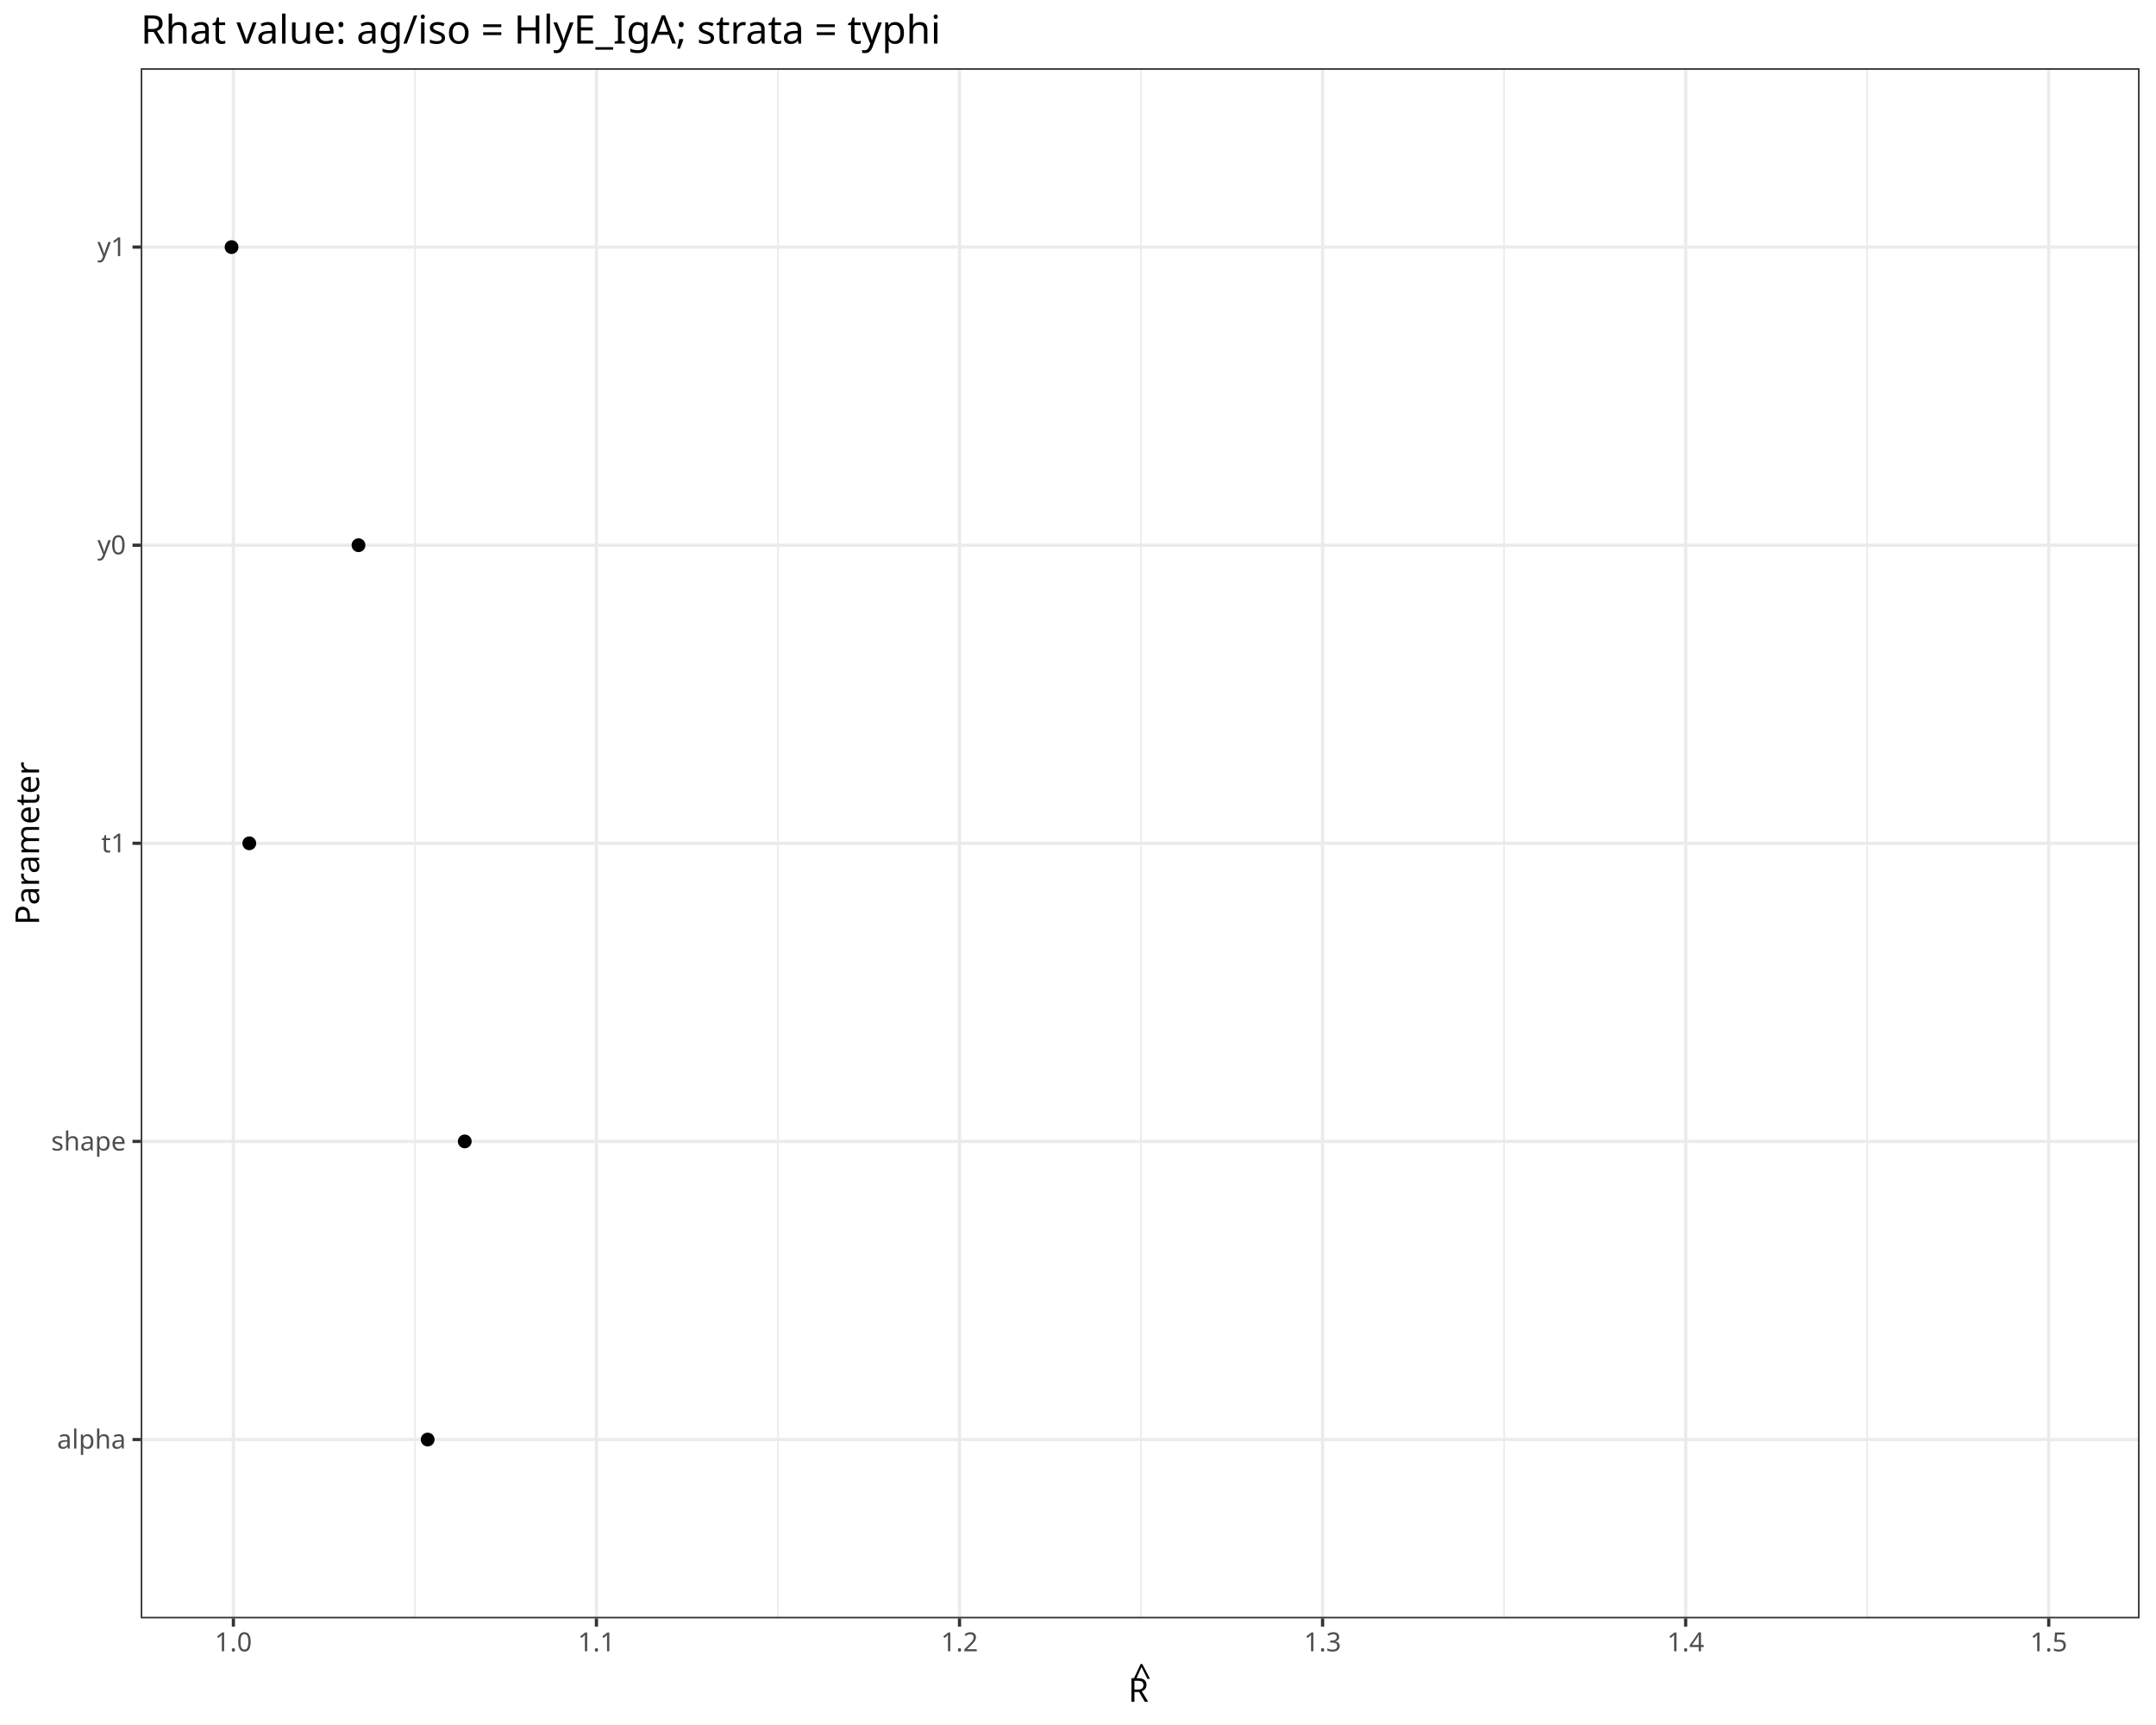
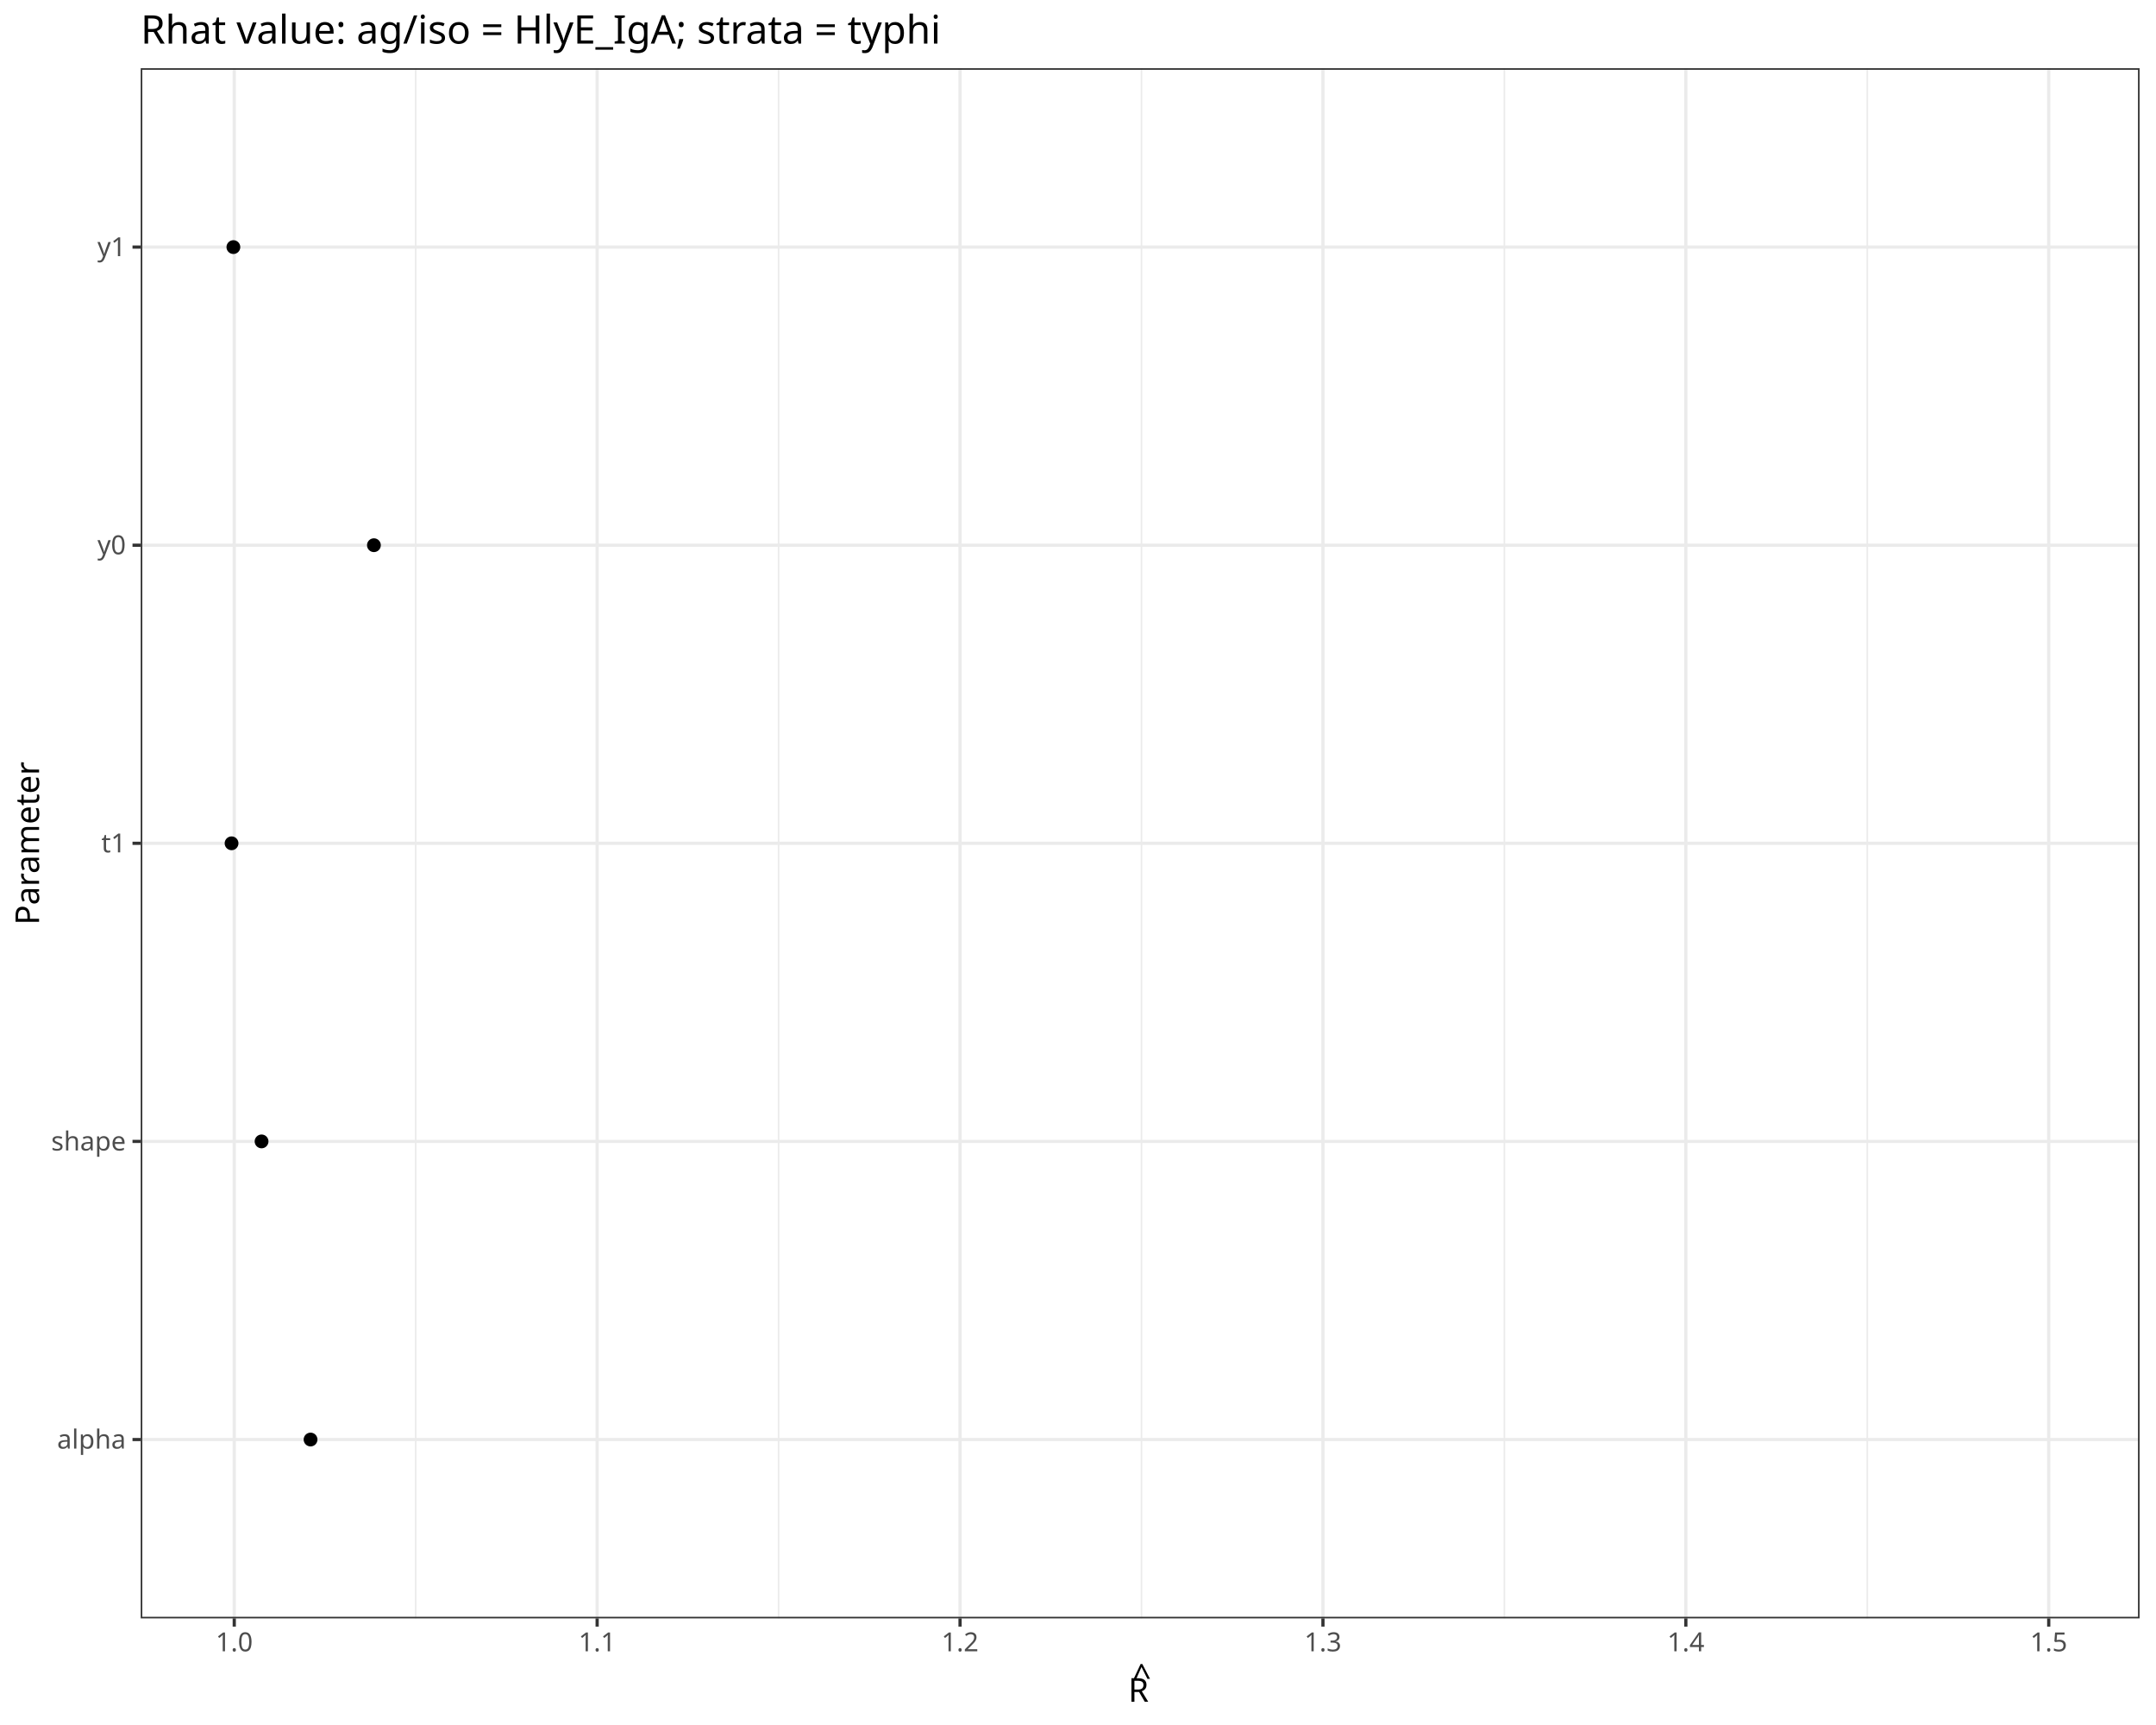
<svg xmlns="http://www.w3.org/2000/svg" class="svglite" data-engine-version="2.0" width="720.00pt" height="576.00pt" viewBox="0 0 720.00 576.00">
  <defs>
    <style type="text/css">
    .svglite line, .svglite polyline, .svglite polygon, .svglite path, .svglite rect, .svglite circle {
      fill: none;
      stroke: #000000;
      stroke-linecap: round;
      stroke-linejoin: round;
      stroke-miterlimit: 10.00;
    }
  </style>
  </defs>
  <rect width="100%" height="100%" style="stroke: none; fill: #FFFFFF;" />
  <defs>
    <clipPath id="cpMC4wMHw3MjAuMDB8MC4wMHw1NzYuMDA=">
      <rect x="0.00" y="0.00" width="720.00" height="576.00" />
    </clipPath>
  </defs>
  <g clip-path="url(#cpMC4wMHw3MjAuMDB8MC4wMHw1NzYuMDA=)">
    <rect x="0.00" y="0.00" width="720.00" height="576.00" style="stroke-width: 1.07; stroke: #FFFFFF; fill: #FFFFFF;" />
  </g>
  <defs>
    <clipPath id="cpNDYuOTl8NzE0LjUyfDIyLjc4fDU0MC40MA==">
      <rect x="46.99" y="22.78" width="667.53" height="517.62" />
    </clipPath>
  </defs>
  <g clip-path="url(#cpNDYuOTl8NzE0LjUyfDIyLjc4fDU0MC40MA==)">
    <rect x="46.99" y="22.78" width="667.53" height="517.62" style="stroke-width: 1.07; stroke: none; fill: #FFFFFF;" />
-     <polyline points="138.56,540.40 138.56,22.78 " style="stroke-width: 0.53; stroke: #EBEBEB; stroke-linecap: butt;" />
-     <polyline points="259.81,540.40 259.81,22.78 " style="stroke-width: 0.53; stroke: #EBEBEB; stroke-linecap: butt;" />
-     <polyline points="381.06,540.40 381.06,22.78 " style="stroke-width: 0.53; stroke: #EBEBEB; stroke-linecap: butt;" />
-     <polyline points="502.31,540.40 502.31,22.78 " style="stroke-width: 0.53; stroke: #EBEBEB; stroke-linecap: butt;" />
-     <polyline points="623.55,540.40 623.55,22.78 " style="stroke-width: 0.53; stroke: #EBEBEB; stroke-linecap: butt;" />
+     <polyline points="138.82,540.40 138.82,22.78 " style="stroke-width: 0.53; stroke: #EBEBEB; stroke-linecap: butt;" />
+     <polyline points="260.01,540.40 260.01,22.78 " style="stroke-width: 0.53; stroke: #EBEBEB; stroke-linecap: butt;" />
+     <polyline points="381.20,540.40 381.20,22.78 " style="stroke-width: 0.53; stroke: #EBEBEB; stroke-linecap: butt;" />
+     <polyline points="502.39,540.40 502.39,22.78 " style="stroke-width: 0.53; stroke: #EBEBEB; stroke-linecap: butt;" />
+     <polyline points="623.58,540.40 623.58,22.78 " style="stroke-width: 0.53; stroke: #EBEBEB; stroke-linecap: butt;" />
    <polyline points="46.99,480.68 714.52,480.68 " style="stroke-width: 1.07; stroke: #EBEBEB; stroke-linecap: butt;" />
    <polyline points="46.99,381.13 714.52,381.13 " style="stroke-width: 1.07; stroke: #EBEBEB; stroke-linecap: butt;" />
    <polyline points="46.99,281.59 714.52,281.59 " style="stroke-width: 1.07; stroke: #EBEBEB; stroke-linecap: butt;" />
    <polyline points="46.99,182.05 714.52,182.05 " style="stroke-width: 1.07; stroke: #EBEBEB; stroke-linecap: butt;" />
    <polyline points="46.99,82.51 714.52,82.51 " style="stroke-width: 1.07; stroke: #EBEBEB; stroke-linecap: butt;" />
-     <polyline points="77.94,540.40 77.94,22.78 " style="stroke-width: 1.07; stroke: #EBEBEB; stroke-linecap: butt;" />
-     <polyline points="199.18,540.40 199.18,22.78 " style="stroke-width: 1.07; stroke: #EBEBEB; stroke-linecap: butt;" />
-     <polyline points="320.43,540.40 320.43,22.78 " style="stroke-width: 1.07; stroke: #EBEBEB; stroke-linecap: butt;" />
-     <polyline points="441.68,540.40 441.68,22.78 " style="stroke-width: 1.07; stroke: #EBEBEB; stroke-linecap: butt;" />
-     <polyline points="562.93,540.40 562.93,22.78 " style="stroke-width: 1.07; stroke: #EBEBEB; stroke-linecap: butt;" />
+     <polyline points="78.23,540.40 78.23,22.78 " style="stroke-width: 1.07; stroke: #EBEBEB; stroke-linecap: butt;" />
+     <polyline points="199.42,540.40 199.42,22.78 " style="stroke-width: 1.07; stroke: #EBEBEB; stroke-linecap: butt;" />
+     <polyline points="320.61,540.40 320.61,22.78 " style="stroke-width: 1.07; stroke: #EBEBEB; stroke-linecap: butt;" />
+     <polyline points="441.80,540.40 441.80,22.78 " style="stroke-width: 1.07; stroke: #EBEBEB; stroke-linecap: butt;" />
+     <polyline points="562.99,540.40 562.99,22.78 " style="stroke-width: 1.07; stroke: #EBEBEB; stroke-linecap: butt;" />
    <polyline points="684.18,540.40 684.18,22.78 " style="stroke-width: 1.07; stroke: #EBEBEB; stroke-linecap: butt;" />
-     <circle cx="142.82" cy="480.68" r="1.95" style="stroke-width: 0.71; fill: #000000;" />
-     <circle cx="155.20" cy="381.13" r="1.95" style="stroke-width: 0.71; fill: #000000;" />
-     <circle cx="83.25" cy="281.59" r="1.95" style="stroke-width: 0.71; fill: #000000;" />
-     <circle cx="119.72" cy="182.05" r="1.95" style="stroke-width: 0.71; fill: #000000;" />
-     <circle cx="77.33" cy="82.51" r="1.95" style="stroke-width: 0.71; fill: #000000;" />
+     <circle cx="103.71" cy="480.68" r="1.95" style="stroke-width: 0.71; fill: #000000;" />
+     <circle cx="87.35" cy="381.13" r="1.95" style="stroke-width: 0.71; fill: #000000;" />
+     <circle cx="77.33" cy="281.59" r="1.95" style="stroke-width: 0.71; fill: #000000;" />
+     <circle cx="124.87" cy="182.05" r="1.95" style="stroke-width: 0.71; fill: #000000;" />
+     <circle cx="77.94" cy="82.51" r="1.95" style="stroke-width: 0.71; fill: #000000;" />
    <rect x="46.99" y="22.78" width="667.53" height="517.62" style="stroke-width: 1.07; stroke: #333333;" />
  </g>
  <g clip-path="url(#cpMC4wMHw3MjAuMDB8MC4wMHw1NzYuMDA=)">
    <text x="42.05" y="483.70" text-anchor="end" style="font-size: 8.80px; fill: #4D4D4D; font-family: sans;" textLength="21.53px" lengthAdjust="spacingAndGlyphs">alpha</text>
    <text x="42.05" y="384.16" text-anchor="end" style="font-size: 8.80px; fill: #4D4D4D; font-family: sans;" textLength="23.98px" lengthAdjust="spacingAndGlyphs">shape</text>
    <text x="42.05" y="284.62" text-anchor="end" style="font-size: 8.80px; fill: #4D4D4D; font-family: sans;" textLength="7.34px" lengthAdjust="spacingAndGlyphs">t1</text>
    <text x="42.05" y="185.08" text-anchor="end" style="font-size: 8.80px; fill: #4D4D4D; font-family: sans;" textLength="9.30px" lengthAdjust="spacingAndGlyphs">y0</text>
    <text x="42.05" y="85.54" text-anchor="end" style="font-size: 8.80px; fill: #4D4D4D; font-family: sans;" textLength="9.30px" lengthAdjust="spacingAndGlyphs">y1</text>
    <polyline points="44.25,480.68 46.99,480.68 " style="stroke-width: 1.07; stroke: #333333; stroke-linecap: butt;" />
    <polyline points="44.25,381.13 46.99,381.13 " style="stroke-width: 1.07; stroke: #333333; stroke-linecap: butt;" />
    <polyline points="44.25,281.59 46.99,281.59 " style="stroke-width: 1.07; stroke: #333333; stroke-linecap: butt;" />
    <polyline points="44.25,182.05 46.99,182.05 " style="stroke-width: 1.07; stroke: #333333; stroke-linecap: butt;" />
    <polyline points="44.25,82.51 46.99,82.51 " style="stroke-width: 1.07; stroke: #333333; stroke-linecap: butt;" />
-     <polyline points="77.94,543.14 77.94,540.40 " style="stroke-width: 1.07; stroke: #333333; stroke-linecap: butt;" />
-     <polyline points="199.18,543.14 199.18,540.40 " style="stroke-width: 1.07; stroke: #333333; stroke-linecap: butt;" />
-     <polyline points="320.43,543.14 320.43,540.40 " style="stroke-width: 1.07; stroke: #333333; stroke-linecap: butt;" />
-     <polyline points="441.68,543.14 441.68,540.40 " style="stroke-width: 1.07; stroke: #333333; stroke-linecap: butt;" />
-     <polyline points="562.93,543.14 562.93,540.40 " style="stroke-width: 1.07; stroke: #333333; stroke-linecap: butt;" />
+     <polyline points="78.23,543.14 78.23,540.40 " style="stroke-width: 1.07; stroke: #333333; stroke-linecap: butt;" />
+     <polyline points="199.42,543.14 199.42,540.40 " style="stroke-width: 1.07; stroke: #333333; stroke-linecap: butt;" />
+     <polyline points="320.61,543.14 320.61,540.40 " style="stroke-width: 1.07; stroke: #333333; stroke-linecap: butt;" />
+     <polyline points="441.80,543.14 441.80,540.40 " style="stroke-width: 1.07; stroke: #333333; stroke-linecap: butt;" />
+     <polyline points="562.99,543.14 562.99,540.40 " style="stroke-width: 1.07; stroke: #333333; stroke-linecap: butt;" />
    <polyline points="684.18,543.14 684.18,540.40 " style="stroke-width: 1.07; stroke: #333333; stroke-linecap: butt;" />
-     <text x="77.94" y="551.39" text-anchor="middle" style="font-size: 8.80px; fill: #4D4D4D; font-family: sans;" textLength="12.23px" lengthAdjust="spacingAndGlyphs">1.0</text>
-     <text x="199.18" y="551.39" text-anchor="middle" style="font-size: 8.80px; fill: #4D4D4D; font-family: sans;" textLength="12.23px" lengthAdjust="spacingAndGlyphs">1.1</text>
-     <text x="320.43" y="551.39" text-anchor="middle" style="font-size: 8.80px; fill: #4D4D4D; font-family: sans;" textLength="12.23px" lengthAdjust="spacingAndGlyphs">1.2</text>
-     <text x="441.68" y="551.39" text-anchor="middle" style="font-size: 8.80px; fill: #4D4D4D; font-family: sans;" textLength="12.23px" lengthAdjust="spacingAndGlyphs">1.3</text>
-     <text x="562.93" y="551.39" text-anchor="middle" style="font-size: 8.80px; fill: #4D4D4D; font-family: sans;" textLength="12.23px" lengthAdjust="spacingAndGlyphs">1.4</text>
+     <text x="78.23" y="551.39" text-anchor="middle" style="font-size: 8.80px; fill: #4D4D4D; font-family: sans;" textLength="12.23px" lengthAdjust="spacingAndGlyphs">1.0</text>
+     <text x="199.42" y="551.39" text-anchor="middle" style="font-size: 8.80px; fill: #4D4D4D; font-family: sans;" textLength="12.23px" lengthAdjust="spacingAndGlyphs">1.1</text>
+     <text x="320.61" y="551.39" text-anchor="middle" style="font-size: 8.80px; fill: #4D4D4D; font-family: sans;" textLength="12.23px" lengthAdjust="spacingAndGlyphs">1.2</text>
+     <text x="441.80" y="551.39" text-anchor="middle" style="font-size: 8.80px; fill: #4D4D4D; font-family: sans;" textLength="12.23px" lengthAdjust="spacingAndGlyphs">1.3</text>
+     <text x="562.99" y="551.39" text-anchor="middle" style="font-size: 8.80px; fill: #4D4D4D; font-family: sans;" textLength="12.23px" lengthAdjust="spacingAndGlyphs">1.4</text>
    <text x="684.18" y="551.39" text-anchor="middle" style="font-size: 8.80px; fill: #4D4D4D; font-family: sans;" textLength="12.23px" lengthAdjust="spacingAndGlyphs">1.5</text>
    <text x="376.78" y="568.24" style="font-size: 11.00px; font-family: sans;" textLength="7.95px" lengthAdjust="spacingAndGlyphs">R</text>
    <text x="378.17" y="563.53" style="font-size: 11.00px; font-family: sans;" textLength="5.16px" lengthAdjust="spacingAndGlyphs">^</text>
    <text transform="translate(13.05,281.59) rotate(-90)" text-anchor="middle" style="font-size: 11.00px; font-family: sans;" textLength="51.36px" lengthAdjust="spacingAndGlyphs">Parameter</text>
    <text x="46.99" y="14.56" style="font-size: 13.20px; font-family: sans;" textLength="262.71px" lengthAdjust="spacingAndGlyphs">Rhat value: ag/iso = HlyE_IgA; strata =  typhi</text>
  </g>
</svg>
